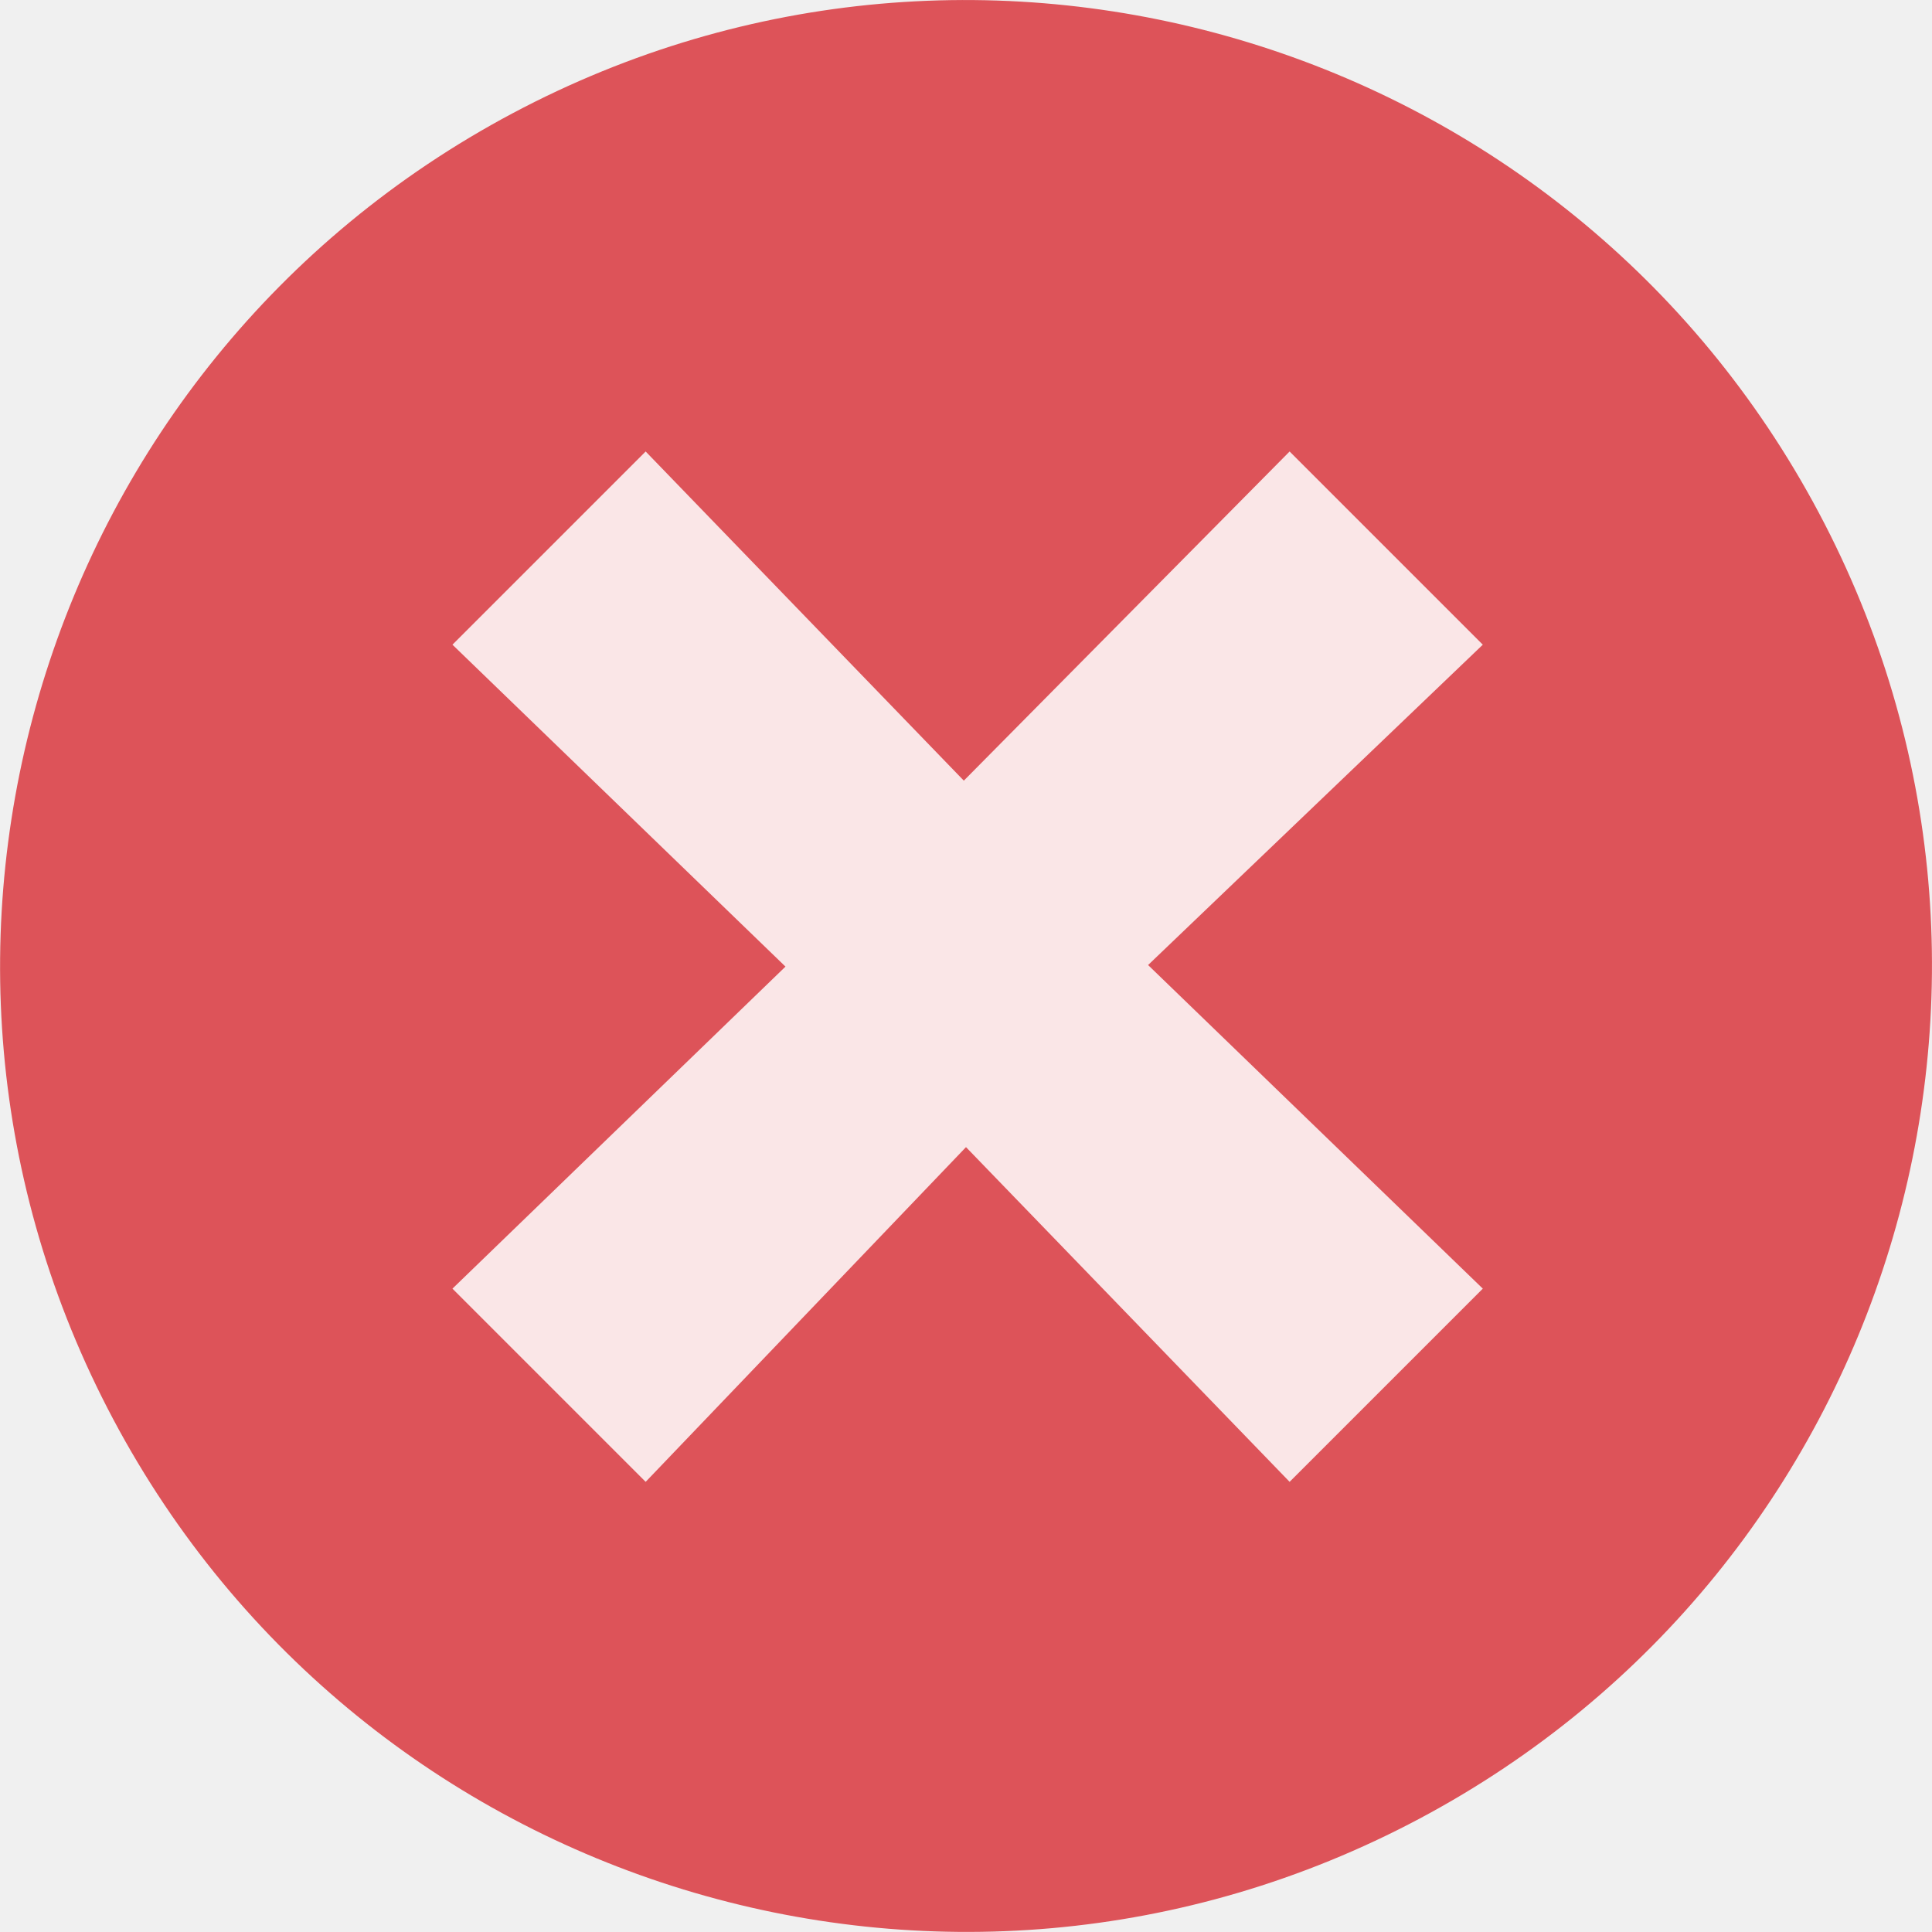
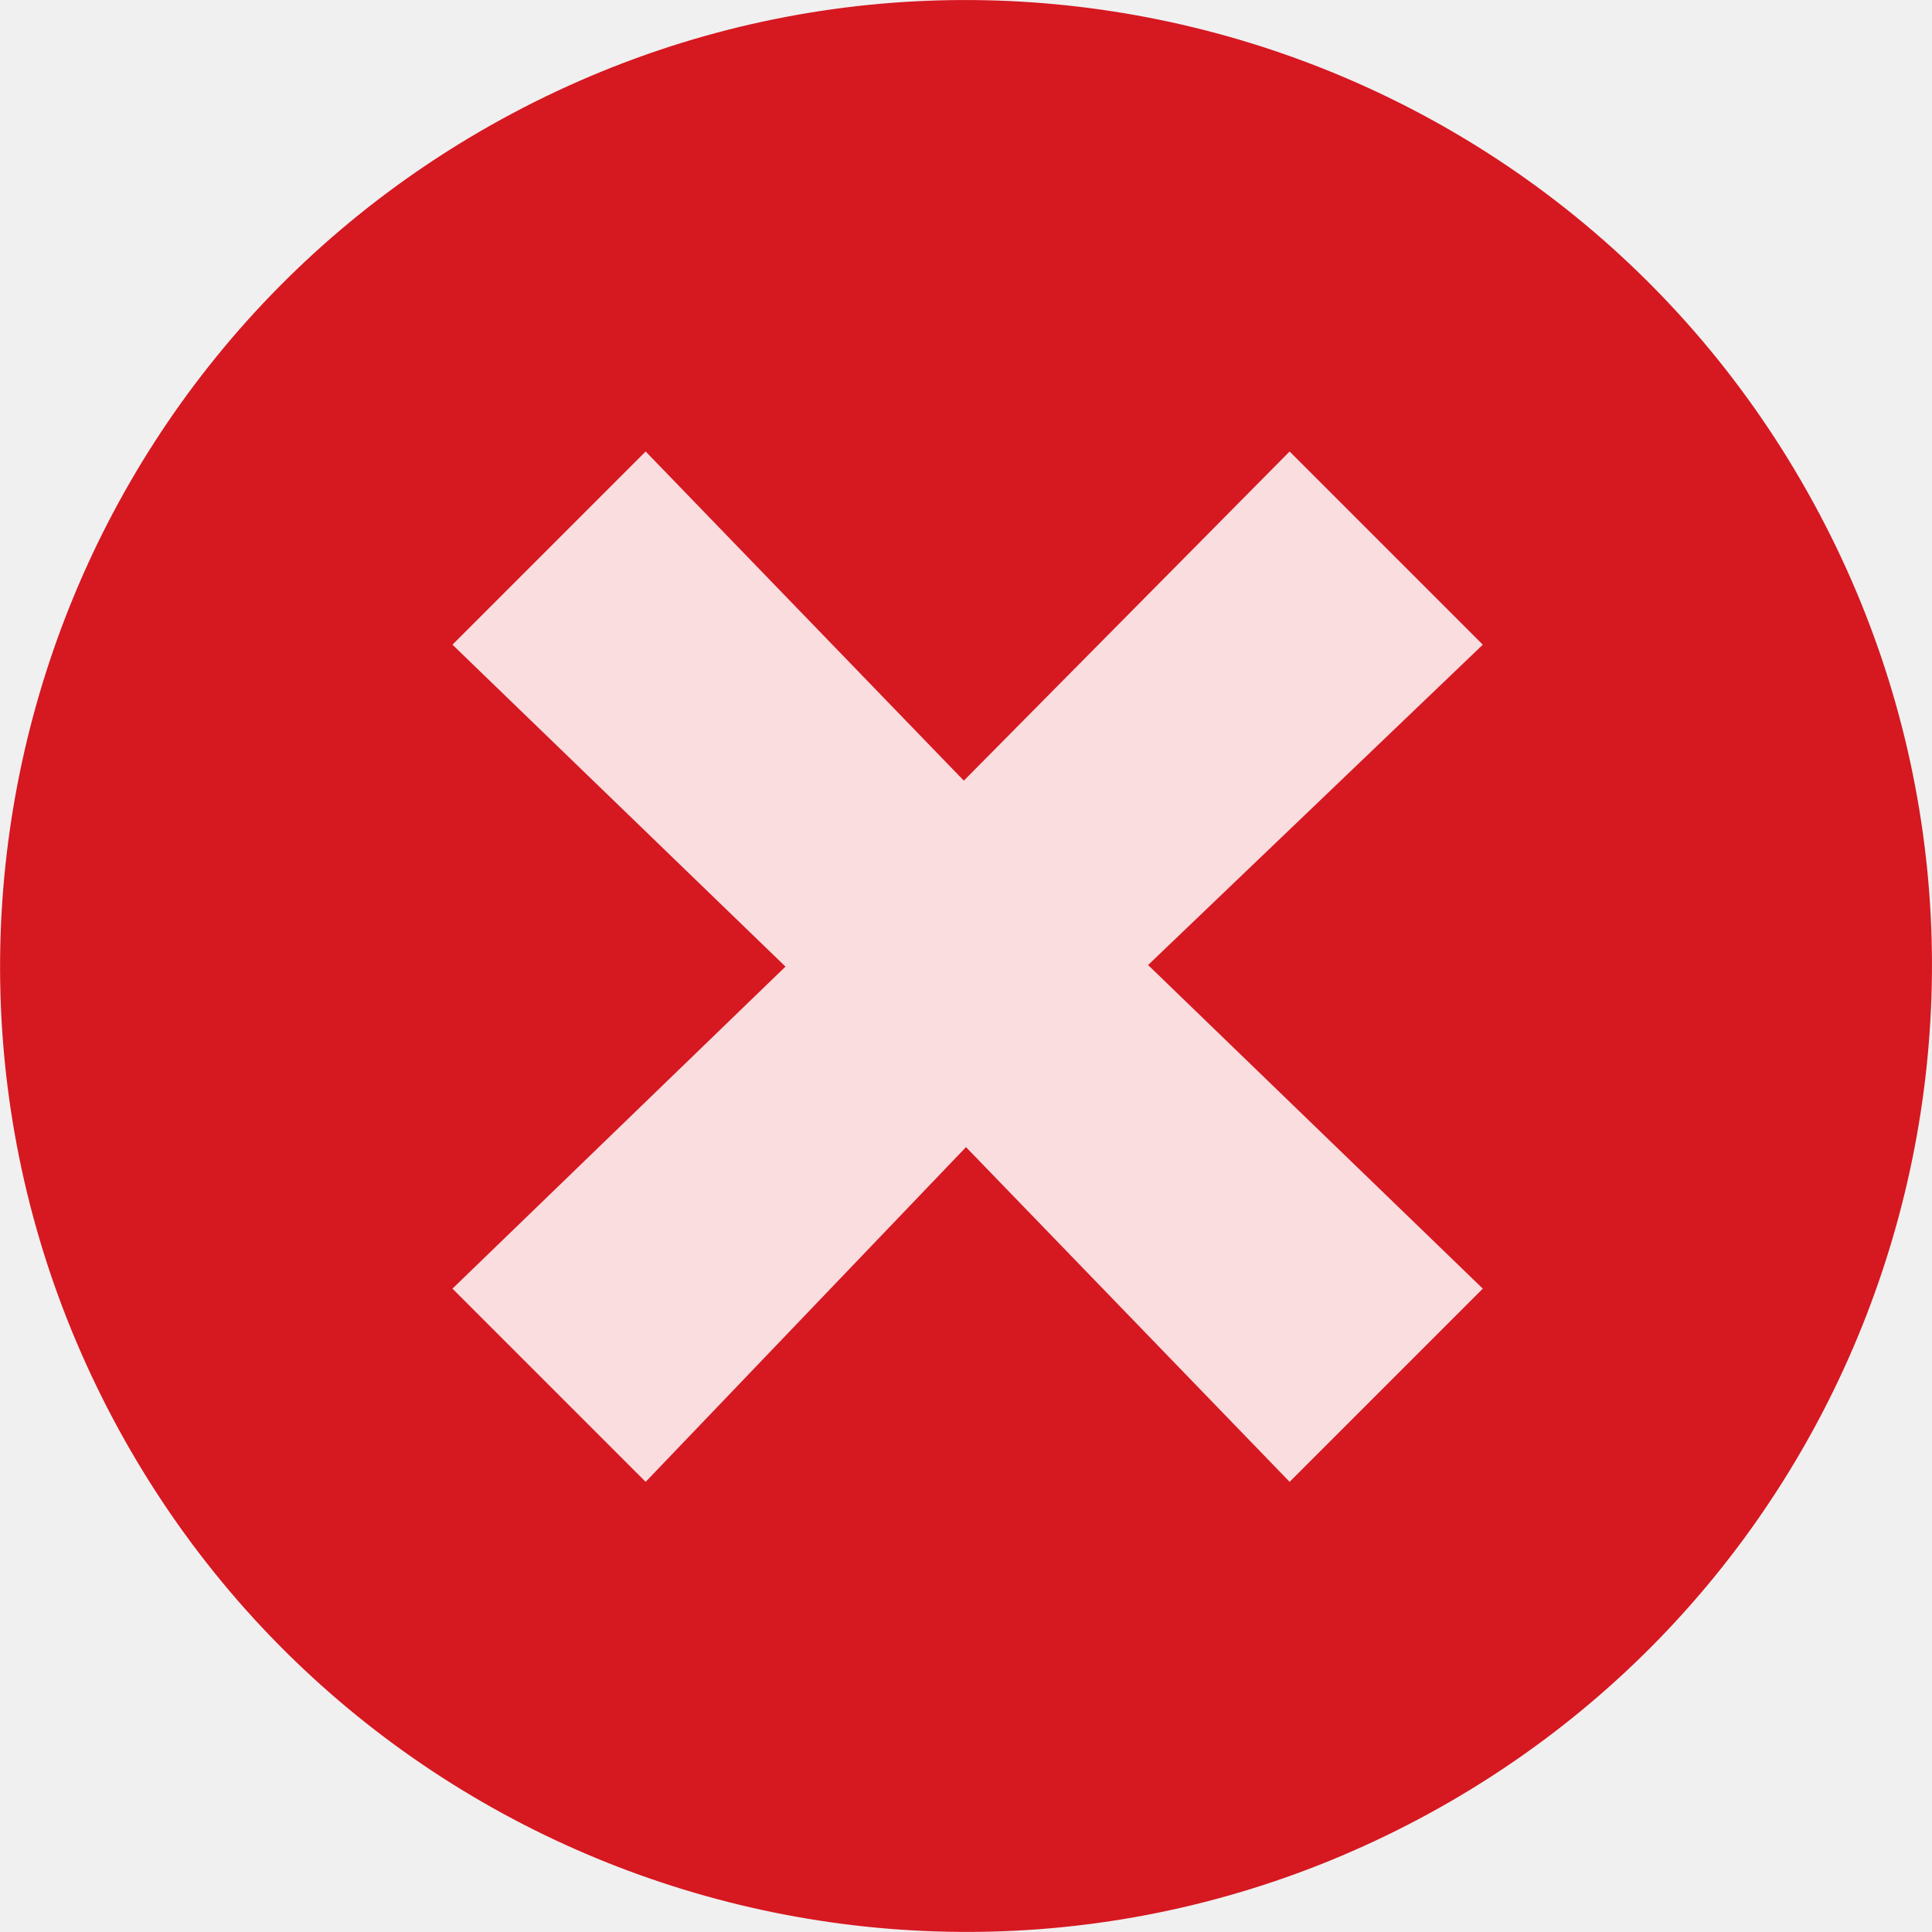
<svg xmlns="http://www.w3.org/2000/svg" xmlns:xlink="http://www.w3.org/1999/xlink" width="32" height="32" version="1.1" style="enable-background:new" id="svg8">
  <defs id="defs12">
    <linearGradient id="linearGradient4507">
      <stop offset="0" style="stop-color:#fafafa;stop-opacity:0.855" id="stop4503" />
      <stop offset="1" style="stop-color:#646464;stop-opacity:1" id="stop4505" />
    </linearGradient>
    <linearGradient id="linearGradient3587-6-5">
      <stop offset="0" style="stop-color:#000000;stop-opacity:1" id="stop4498" />
      <stop offset="1" style="stop-color:#646464;stop-opacity:1" id="stop4500" />
    </linearGradient>
    <linearGradient x1="6.931" y1="7.844" x2="11.17" y2="12.083" id="linearGradient2388" xlink:href="#linearGradient3587-6-5-0" gradientUnits="userSpaceOnUse" gradientTransform="matrix(0.7542472,0.7542472,-0.7542472,0.7542472,9.279691,-7.449341)" />
    <linearGradient id="linearGradient3587-6-5-0">
      <stop id="stop3589-9-2" style="stop-color:#000000;stop-opacity:1" offset="0" />
      <stop id="stop3591-7-4" style="stop-color:#646464;stop-opacity:1" offset="1" />
    </linearGradient>
    <linearGradient x1="7.08" y1="7.694" x2="11.318" y2="11.932" id="linearGradient2388-5" xlink:href="#linearGradient4507" gradientUnits="userSpaceOnUse" gradientTransform="matrix(0.7515854,0.7568997,-0.7568997,0.7515854,31.8217,-5.317321)" />
    <linearGradient x1="6.931" y1="7.844" x2="11.17" y2="12.083" id="linearGradient2388-9" xlink:href="#linearGradient3587-6-5" gradientUnits="userSpaceOnUse" gradientTransform="matrix(0.7542472,0.7542472,-0.7542472,0.7542472,-13.23212,-10.31706)" />
  </defs>
  <g id="g4499" transform="scale(2)">
-     <circle r="7.998" transform="rotate(-27.99514)" cy="10.819" cx="3.309" id="path4488" style="opacity:1;fill:#d3000a;fill-opacity:0.654;stroke:#ffffff;stroke-width:0;stroke-linejoin:round;stroke-miterlimit:4;stroke-dasharray:none;stroke-opacity:1" />
+     <circle r="7.998" transform="rotate(-27.99514)" cy="10.819" cx="3.309" id="path4488" style="opacity:1;fill:#d3000a;fill-opacity:0.898;stroke:#ffffff;stroke-width:0;stroke-linejoin:round;stroke-miterlimit:4;stroke-dasharray:none;stroke-opacity:1" />
    <path style="opacity:0.855;fill:#ffffff;fill-opacity:1;fill-rule:evenodd;stroke:none;stroke-width:1.067px;stroke-linecap:butt;stroke-linejoin:miter;stroke-opacity:1;enable-background:new" id="path2386-9" d="m 7.982,6.465 2.698,-2.726 1.6,1.6 -2.772,2.653 2.772,2.68 -1.6,1.6 L 8,9.5 5.347,12.272 3.747,10.672 6.505,8.005 3.747,5.339 l 1.6,-1.6 z" />
  </g>
</svg>
